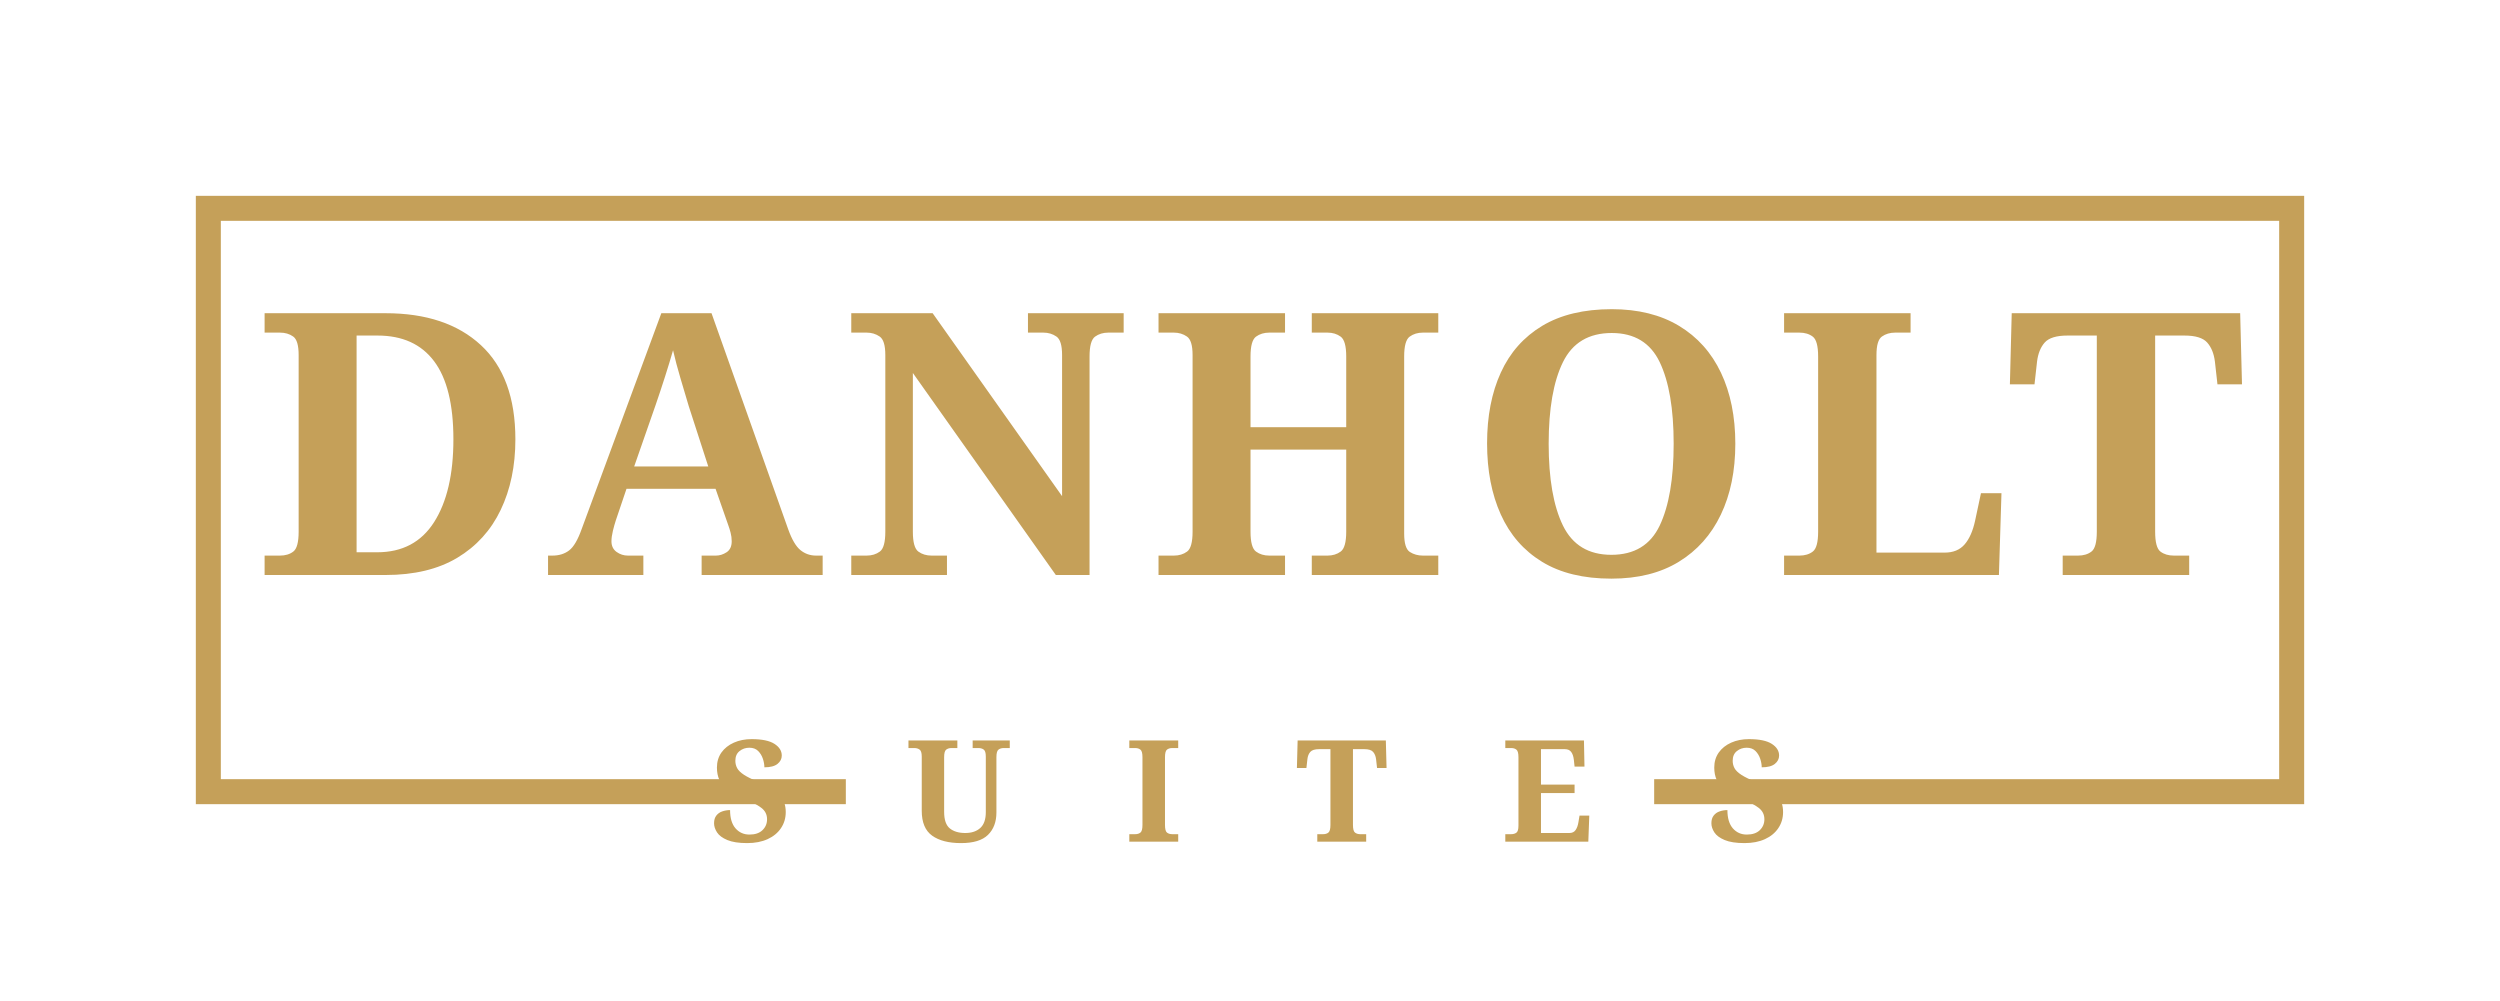
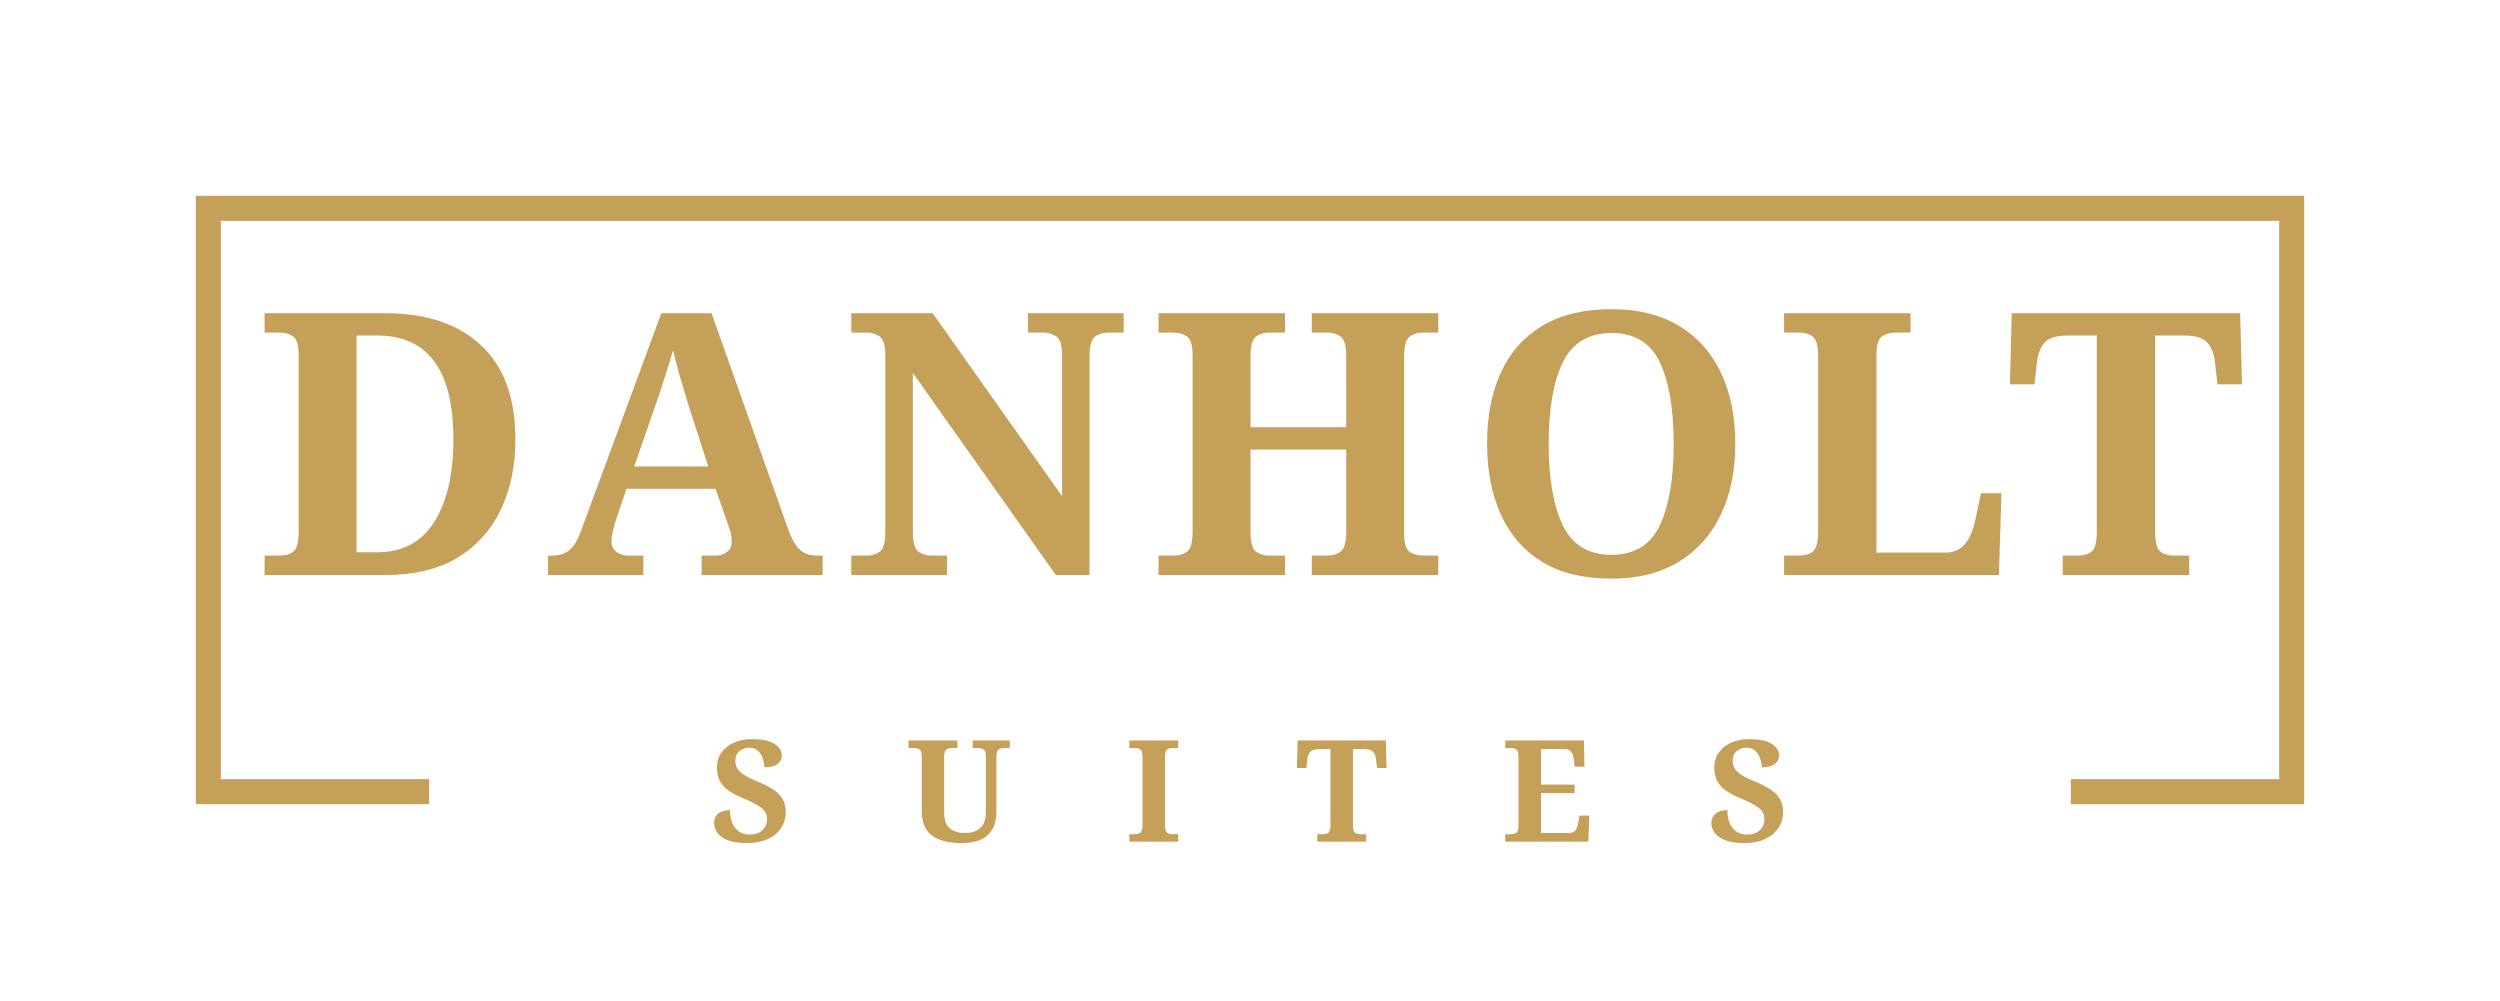
<svg xmlns="http://www.w3.org/2000/svg" width="600" height="240" viewBox="0 0 600 240">
-   <path d="M 50 50 H 550 V 190 H 400 M 200 190 H 50 V 50" fill="none" stroke="#C5A059" stroke-width="6" stroke-linecap="square" />
+   <path d="M 50 50 H 550 V 190 H 500 M 100 190 H 50 V 50" fill="none" stroke="#C5A059" stroke-width="6" stroke-linecap="square" />
  <text x="300" y="138" text-anchor="middle" font-family="'Playfair Display', serif" font-weight="700" font-size="88" fill="#C5A059" style="letter-spacing: 0.05em;">DANHOLT</text>
  <text x="300" y="202" text-anchor="middle" font-family="'Playfair Display', serif" font-weight="600" font-size="34" fill="#C5A059" style="letter-spacing: 0.8em;">SUITES</text>
</svg>
